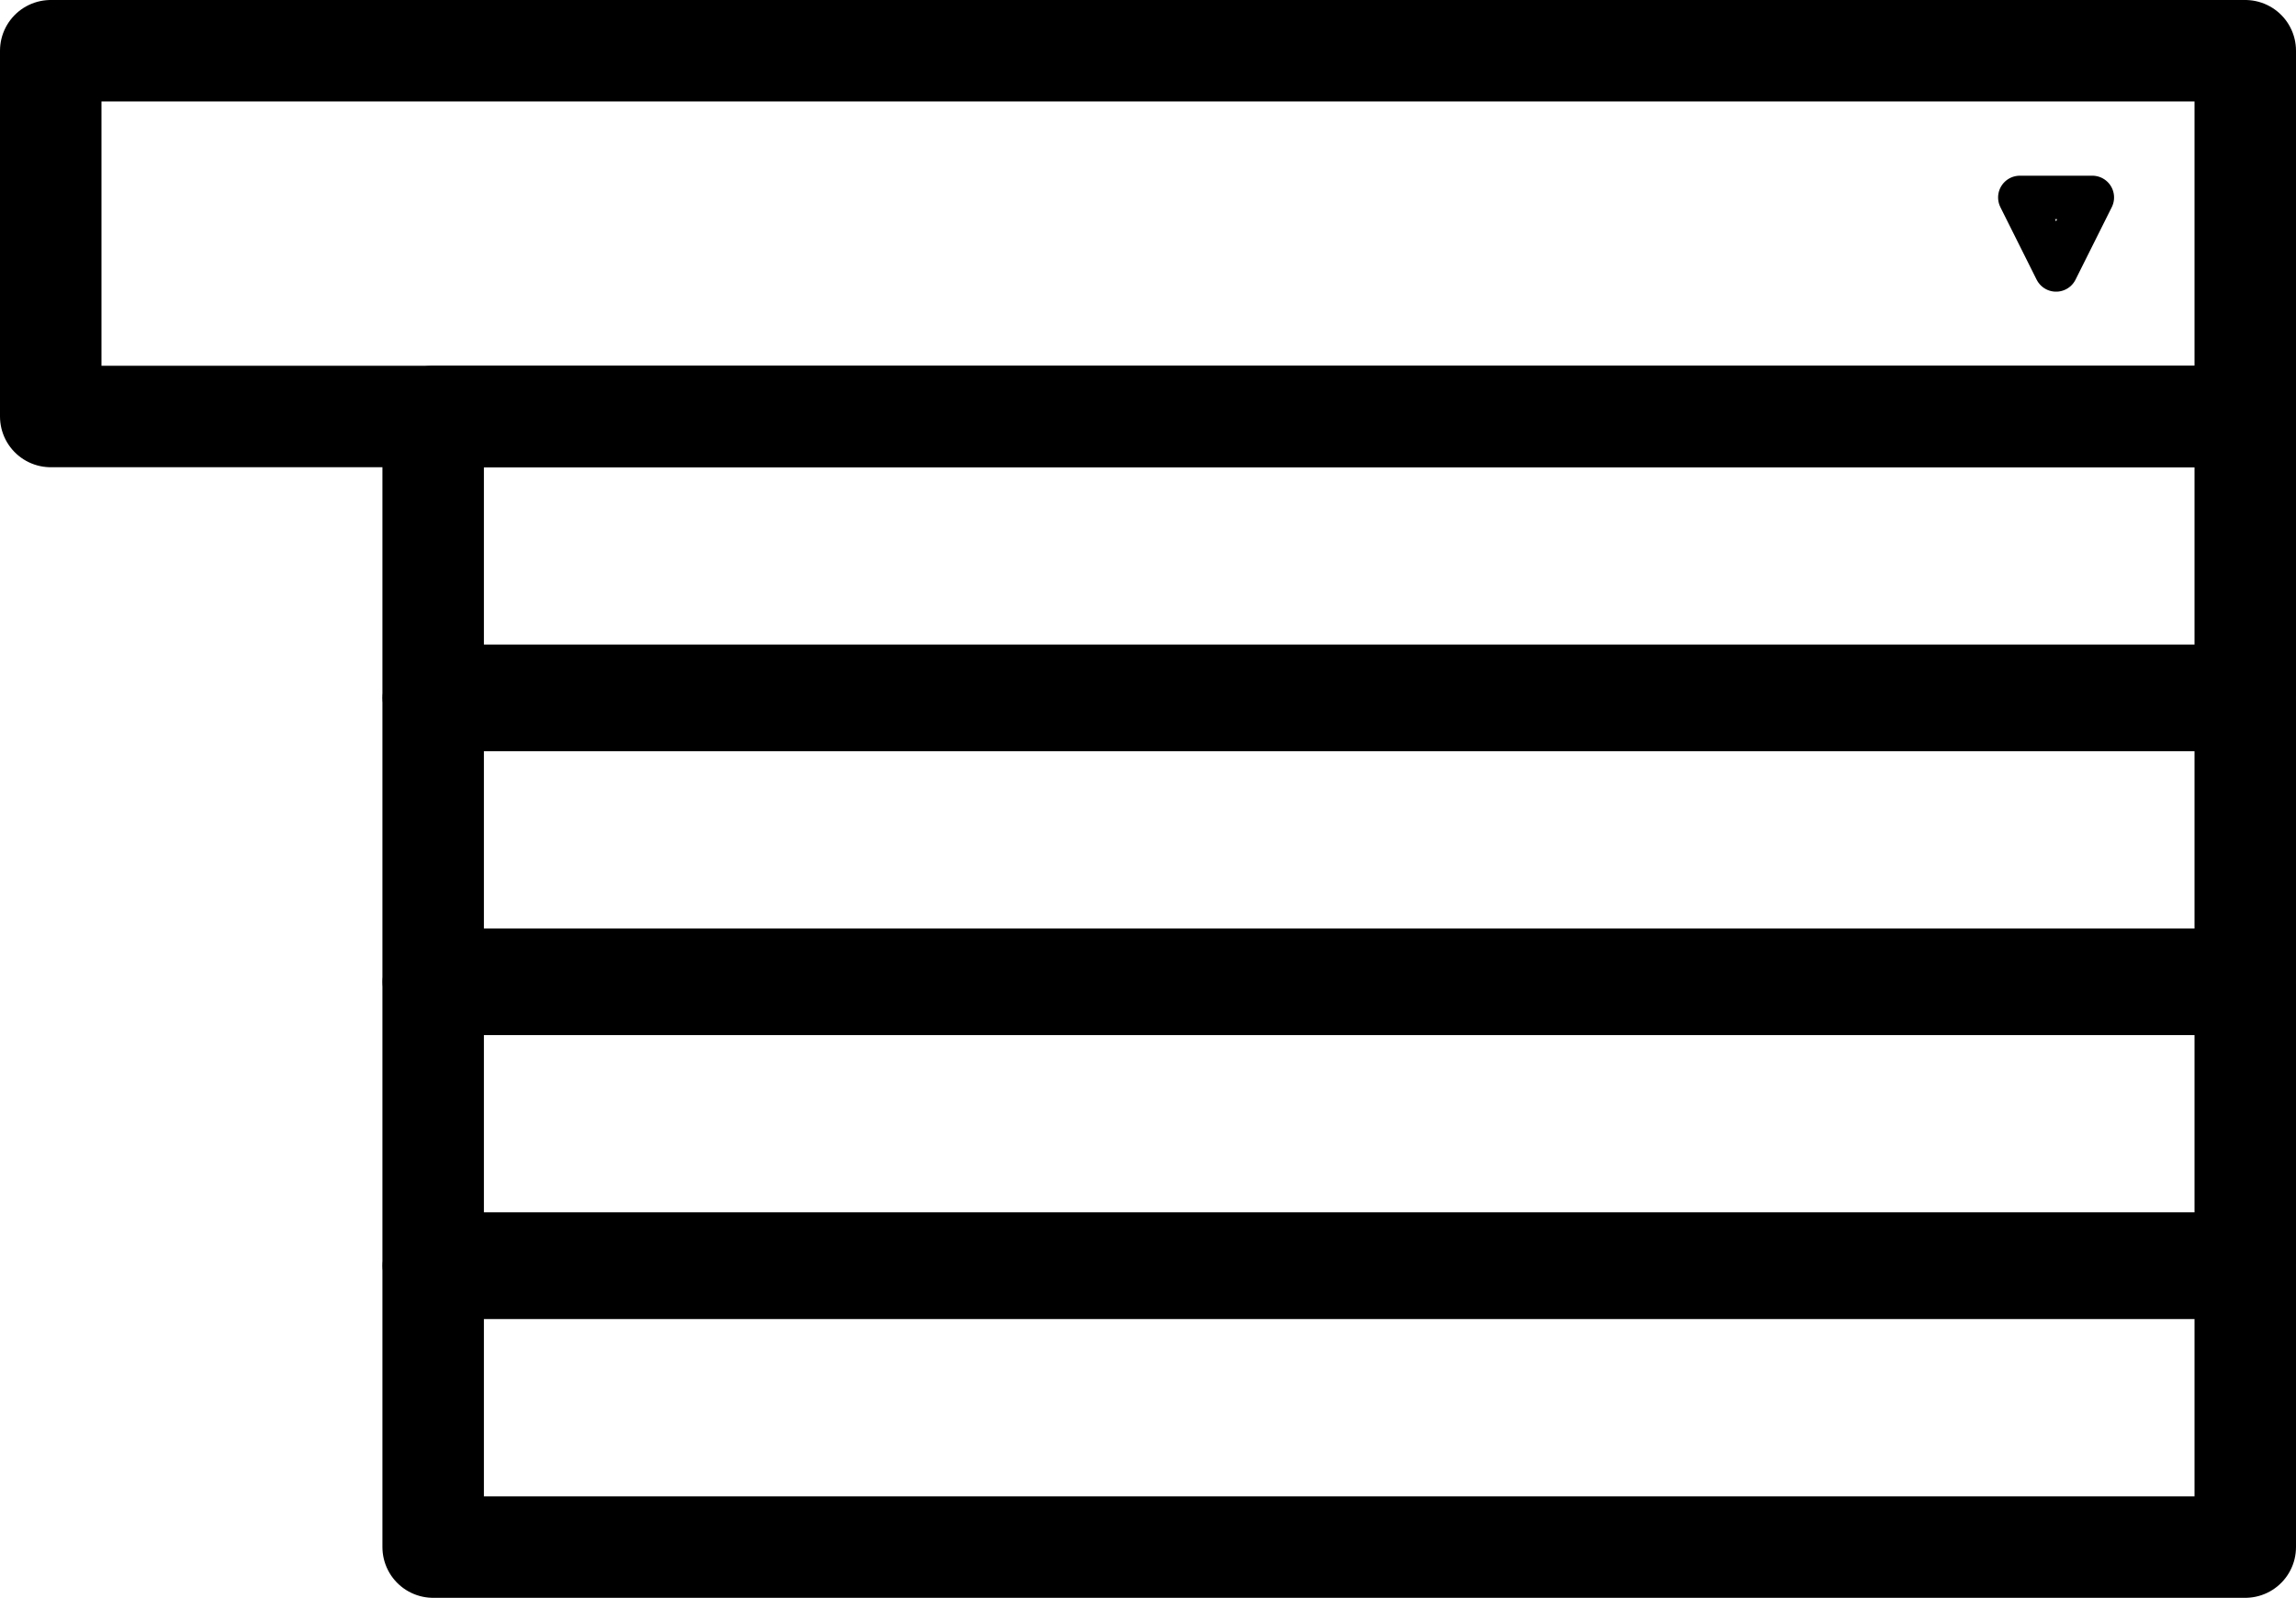
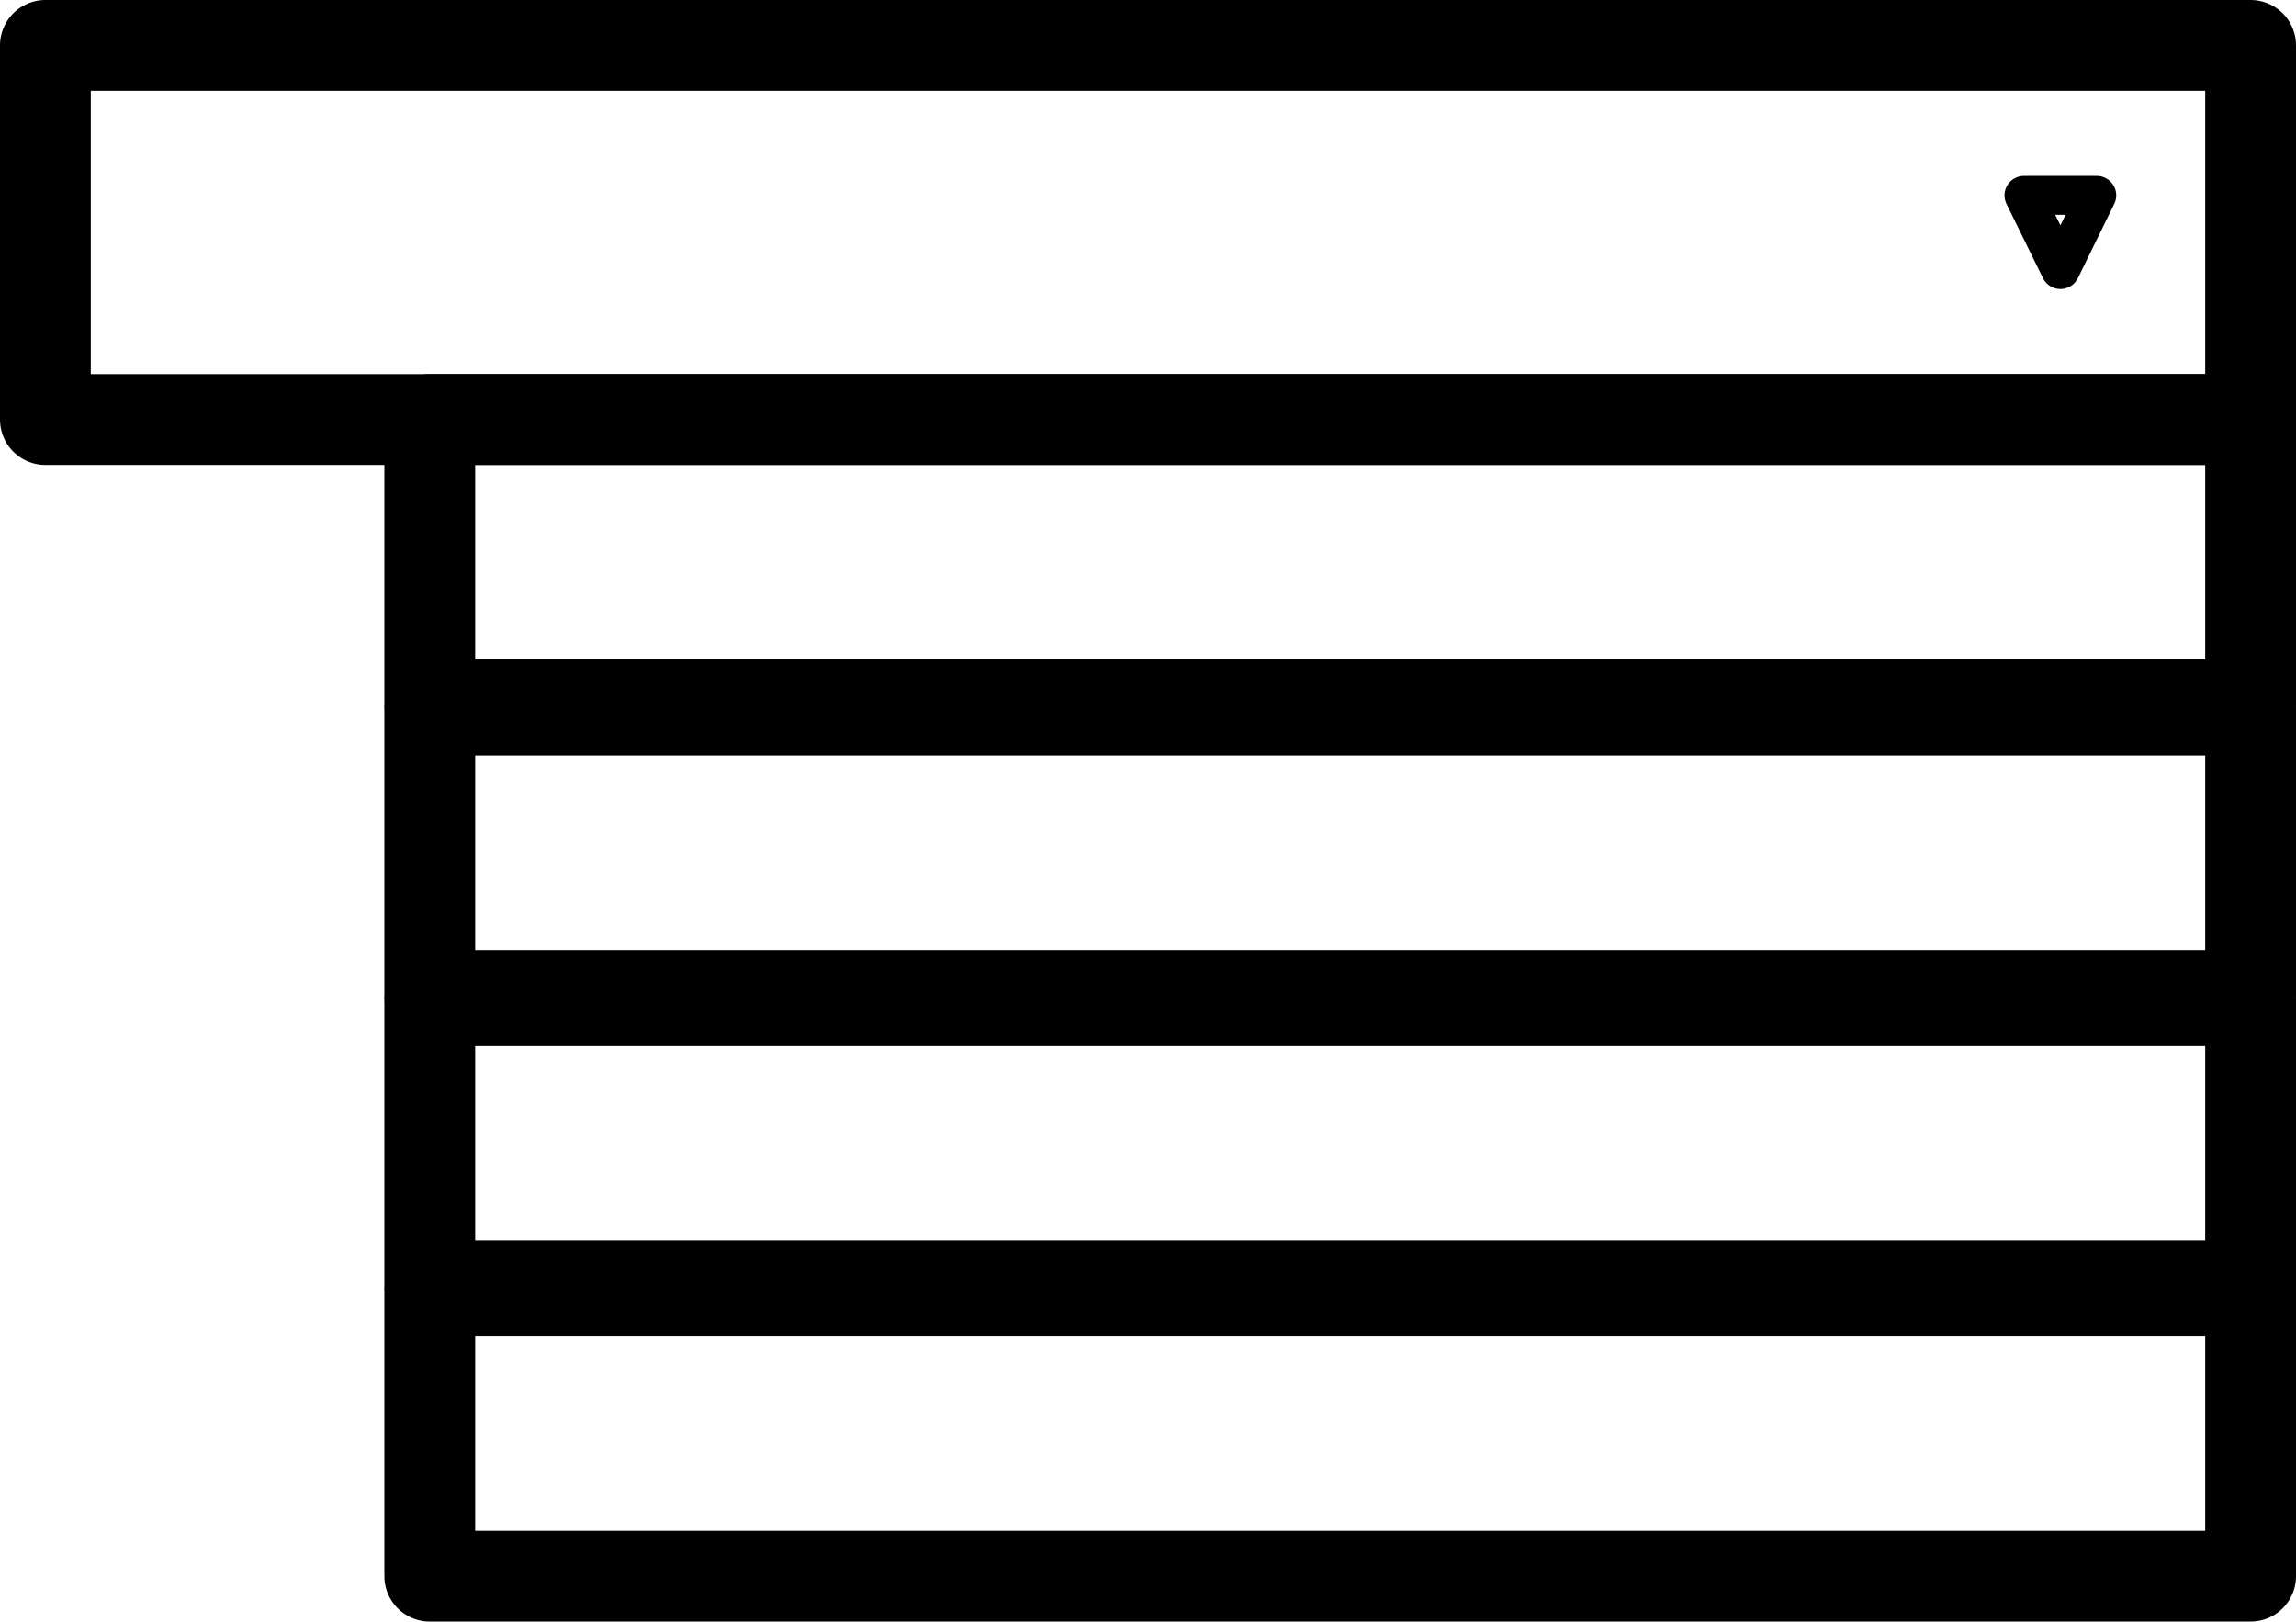
- <svg xmlns="http://www.w3.org/2000/svg" id="Layer_2" data-name="Layer 2" viewBox="0 0 158.38 110.22">
+ <svg xmlns="http://www.w3.org/2000/svg" id="Layer_2" data-name="Layer 2" viewBox="0 0 177 125">
  <defs>
    <style>
      .cls-1 {
        stroke-width: 7px;
      }

      .cls-1, .cls-2 {
        fill: none;
-         stroke: #000000;
+         stroke: #000;
        stroke-linecap: round;
        stroke-linejoin: round;
      }

      .cls-2 {
        stroke-width: 3px;
      }
    </style>
  </defs>
  <g id="Icons">
    <g id="Dropdown">
      <g>
-         <rect class="cls-1" x="3.5" y="3.5" width="151.38" height="25.23" />
-         <polygon class="cls-2" points="139.33 13.62 144.33 13.62 141.83 18.62 139.33 13.62" />
-         <rect class="cls-1" x="29.88" y="28.73" width="125" height="19.23" />
-         <rect class="cls-1" x="29.88" y="48.32" width="125" height="19.23" />
-         <rect class="cls-1" x="29.88" y="67.9" width="125" height="19.23" />
-         <rect class="cls-1" x="29.88" y="87.49" width="125" height="19.23" />
+         <rect class="cls-1" x="3.5" y="3.5" width="170" height="28.84" />
+         <polygon class="cls-2" points="156.03 15.06 161.64 15.06 158.84 20.78 156.03 15.06" />
+         <rect class="cls-1" x="33.13" y="32.34" width="140.37" height="21.98" />
+         <rect class="cls-1" x="33.13" y="54.74" width="140.37" height="21.98" />
+         <rect class="cls-1" x="33.13" y="77.13" width="140.37" height="21.98" />
+         <rect class="cls-1" x="33.13" y="99.52" width="140.37" height="21.98" />
      </g>
    </g>
  </g>
</svg>
